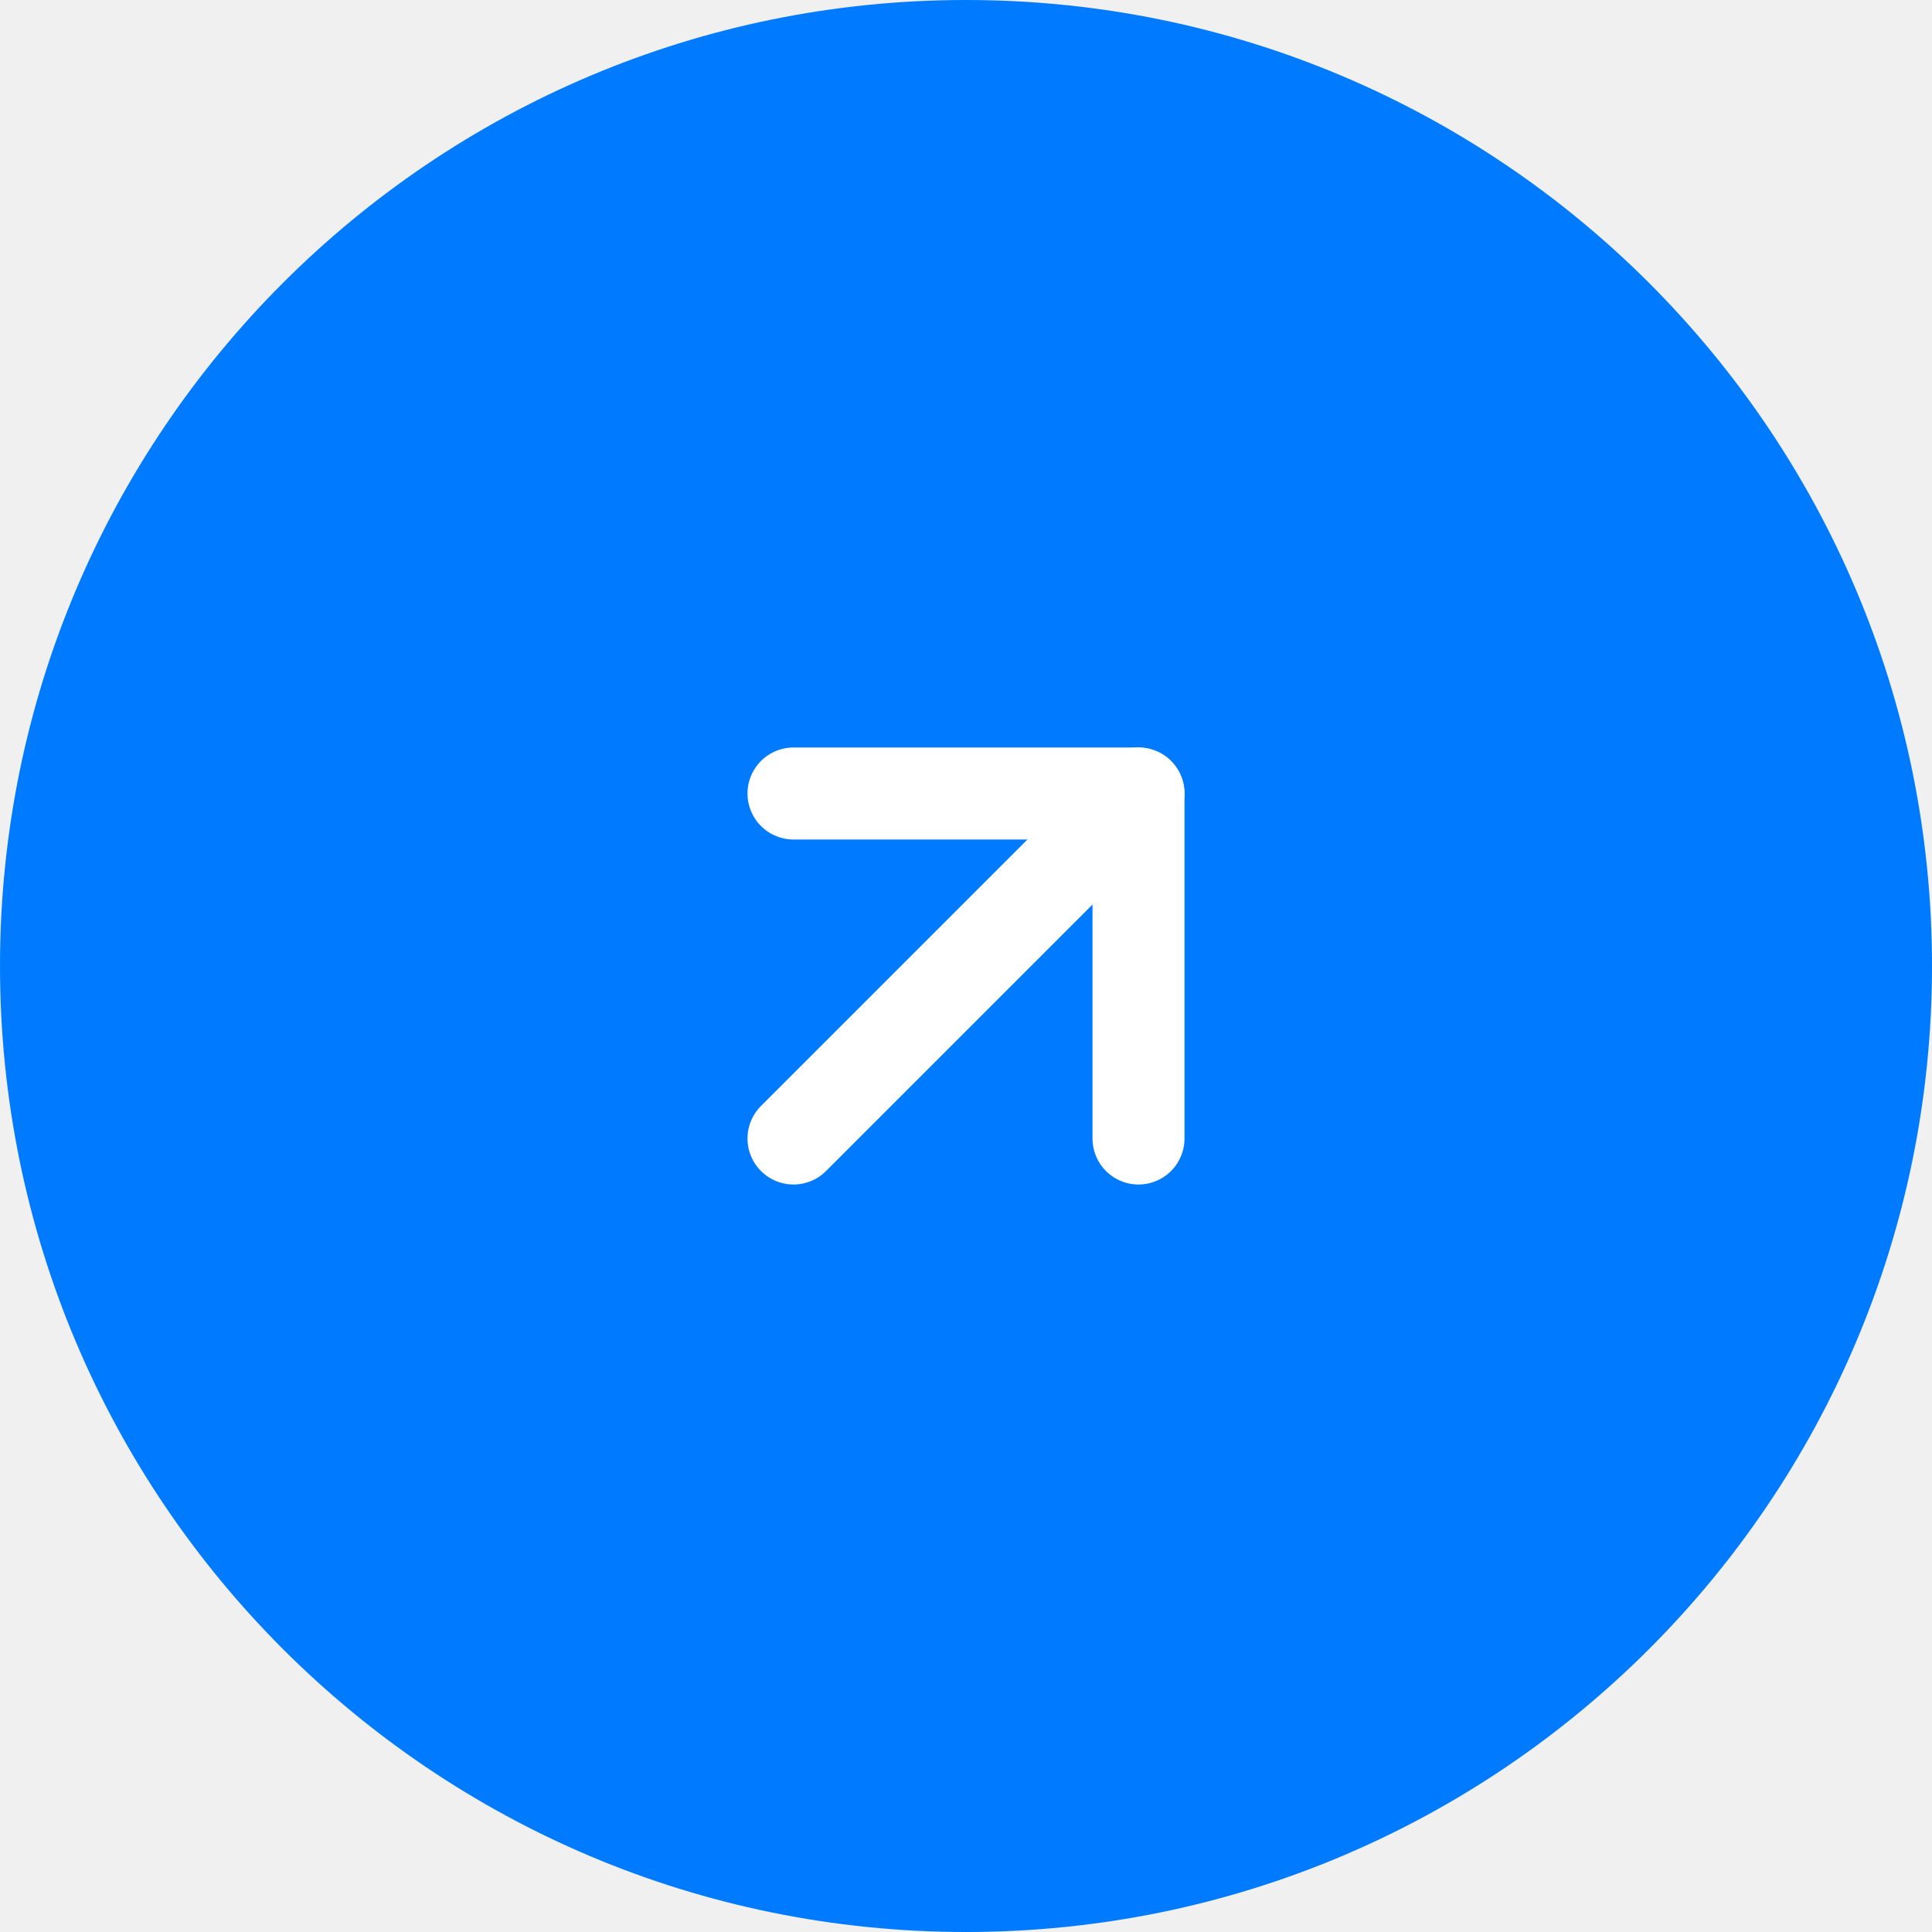
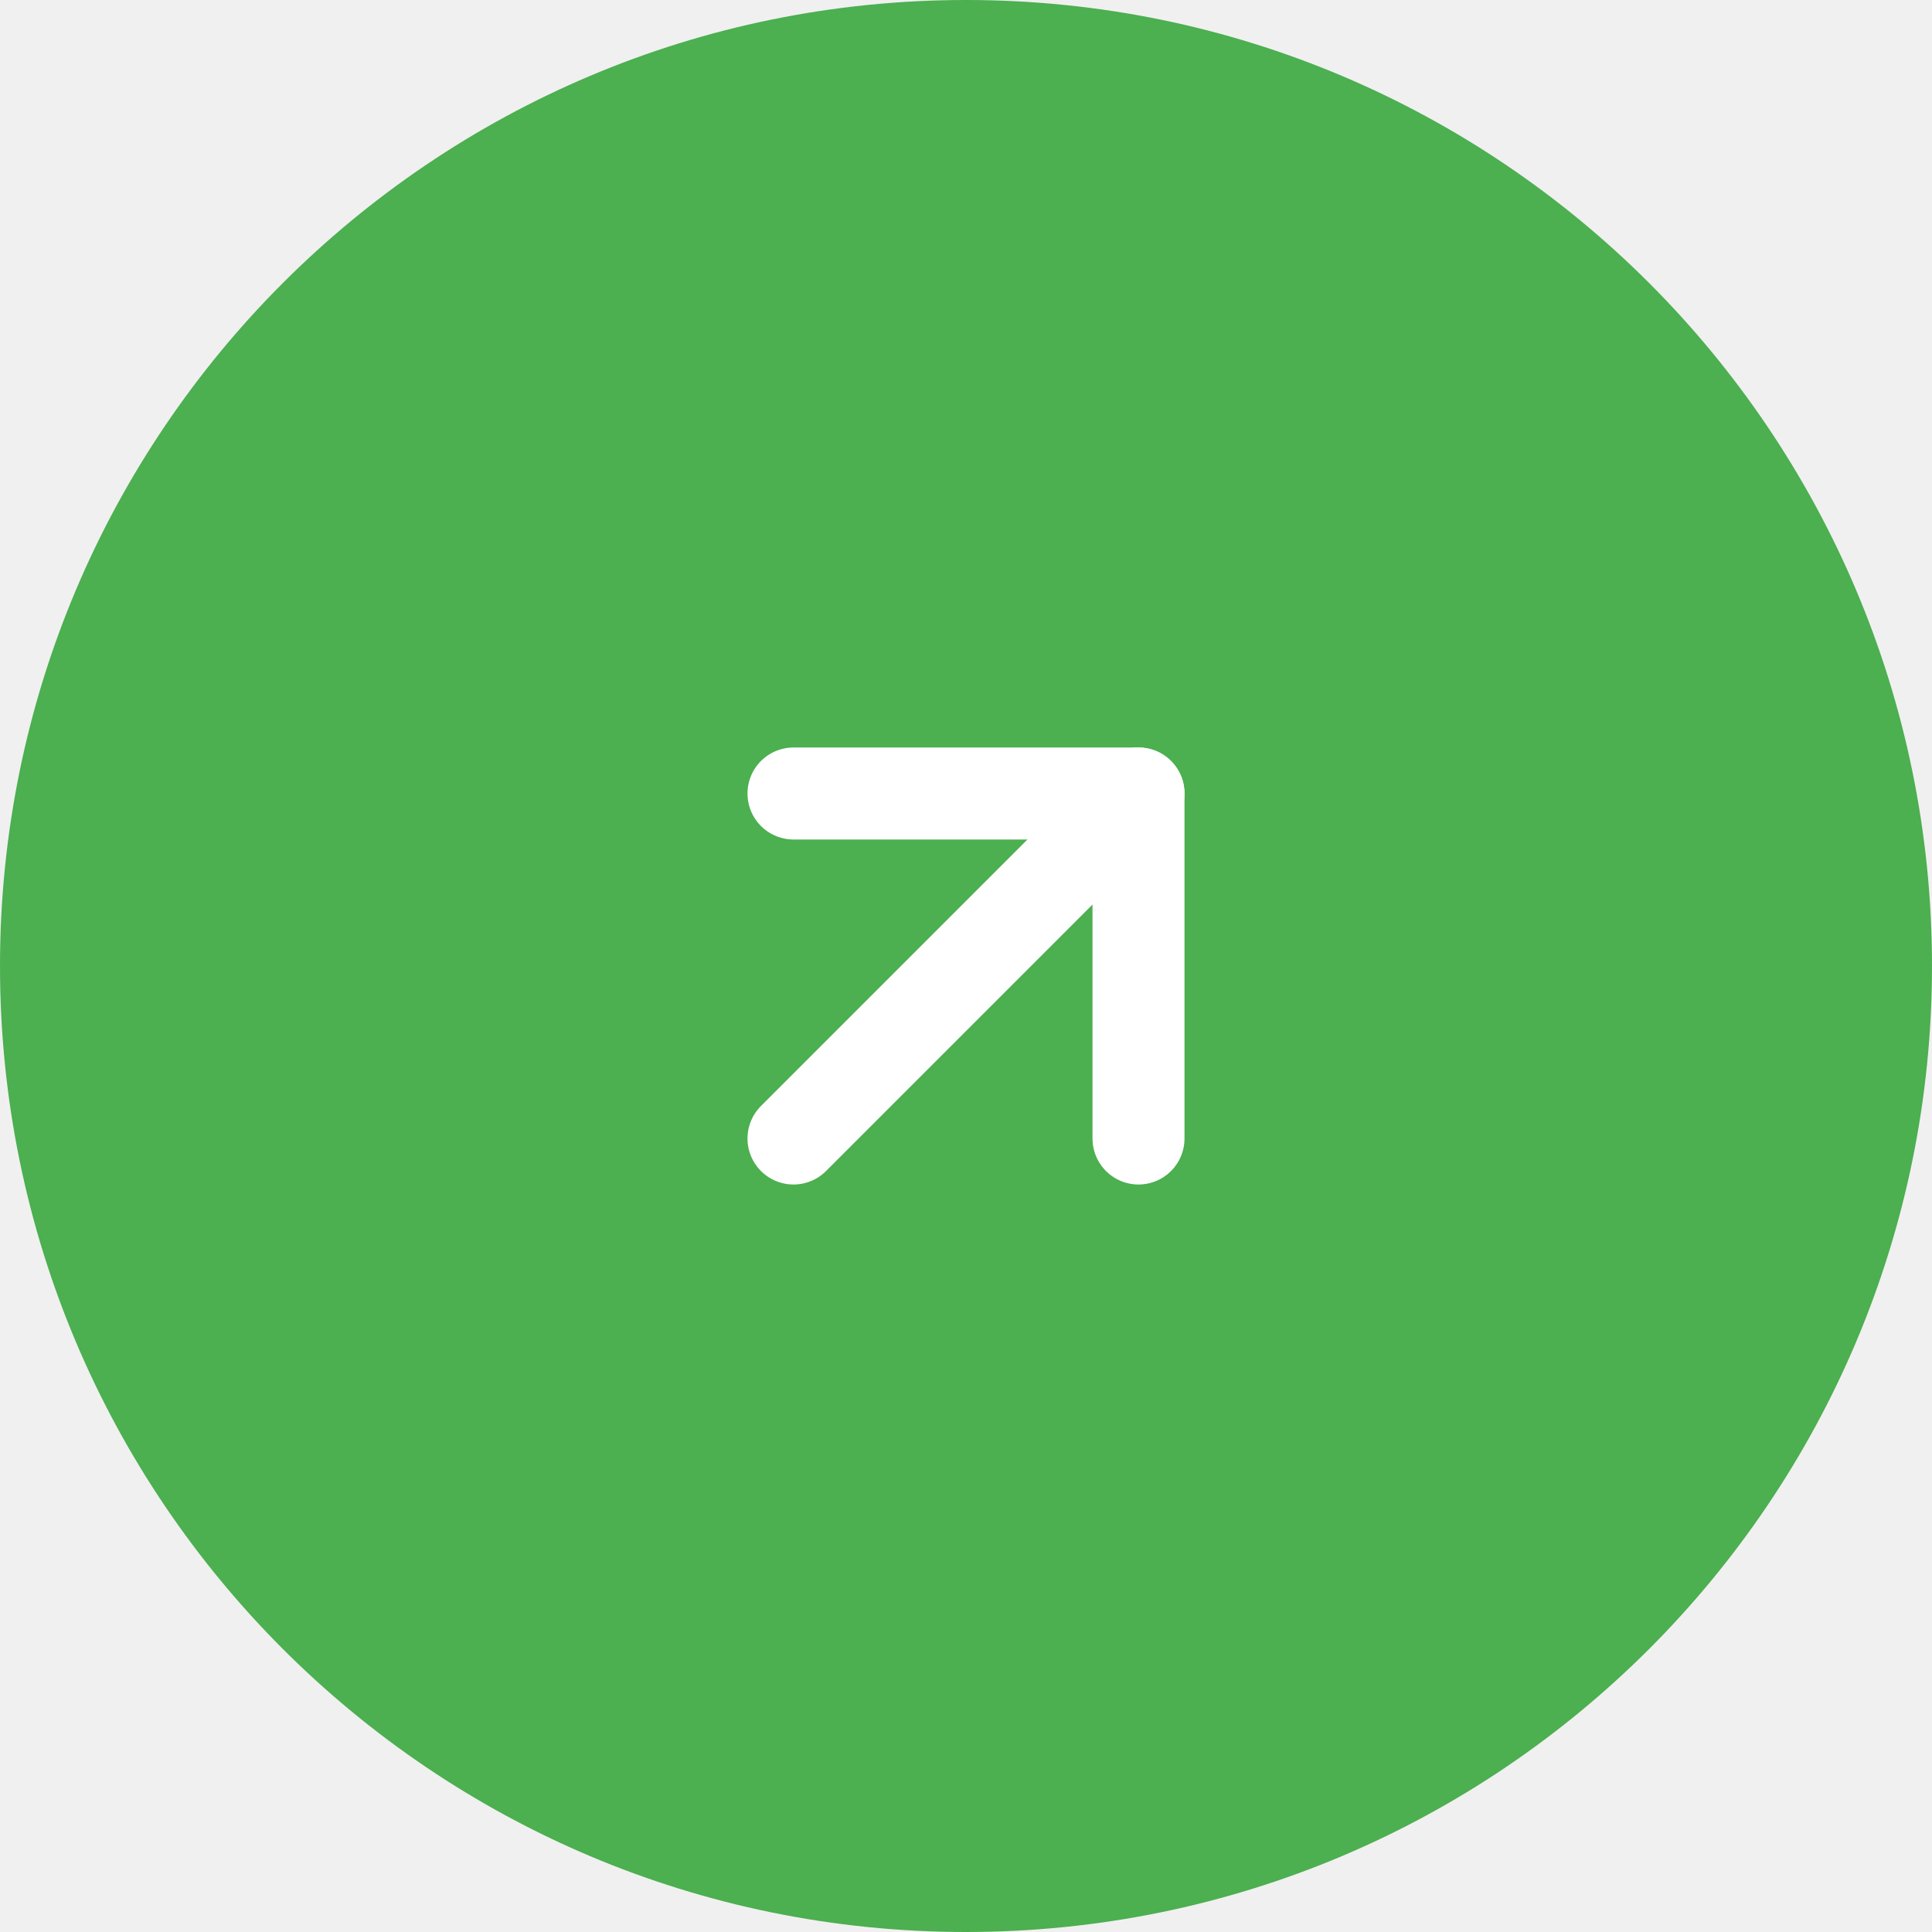
<svg xmlns="http://www.w3.org/2000/svg" width="42" height="42" viewBox="0 0 42 42" fill="none">
-   <rect width="42" height="42" rx="21" fill="#007BFF" />
+   <rect width="42" height="42" rx="21" fill="#4CAF50" />
  <path d="M17.25 24.75L24.75 17.25" stroke="white" stroke-width="2" stroke-linecap="round" stroke-linejoin="round" />
  <path d="M17.25 17.25H24.75V24.75" stroke="white" stroke-width="2" stroke-linecap="round" stroke-linejoin="round" />
</svg>
